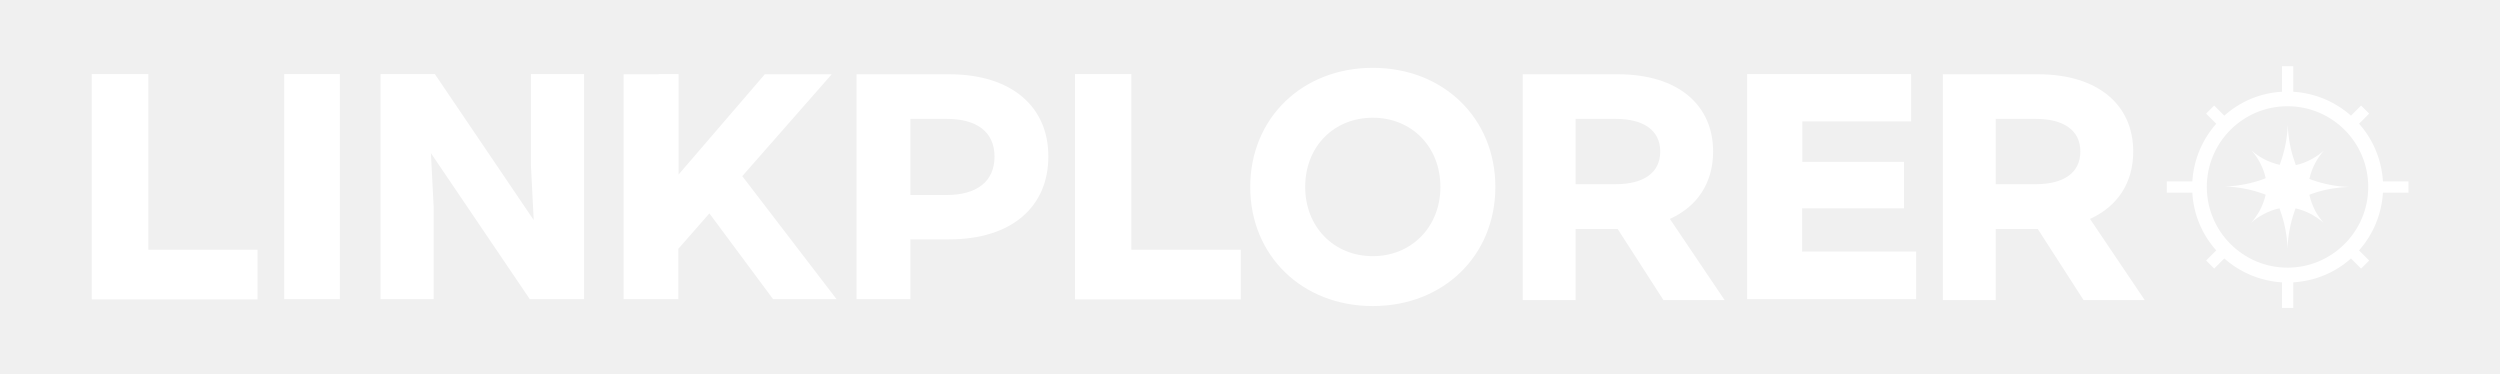
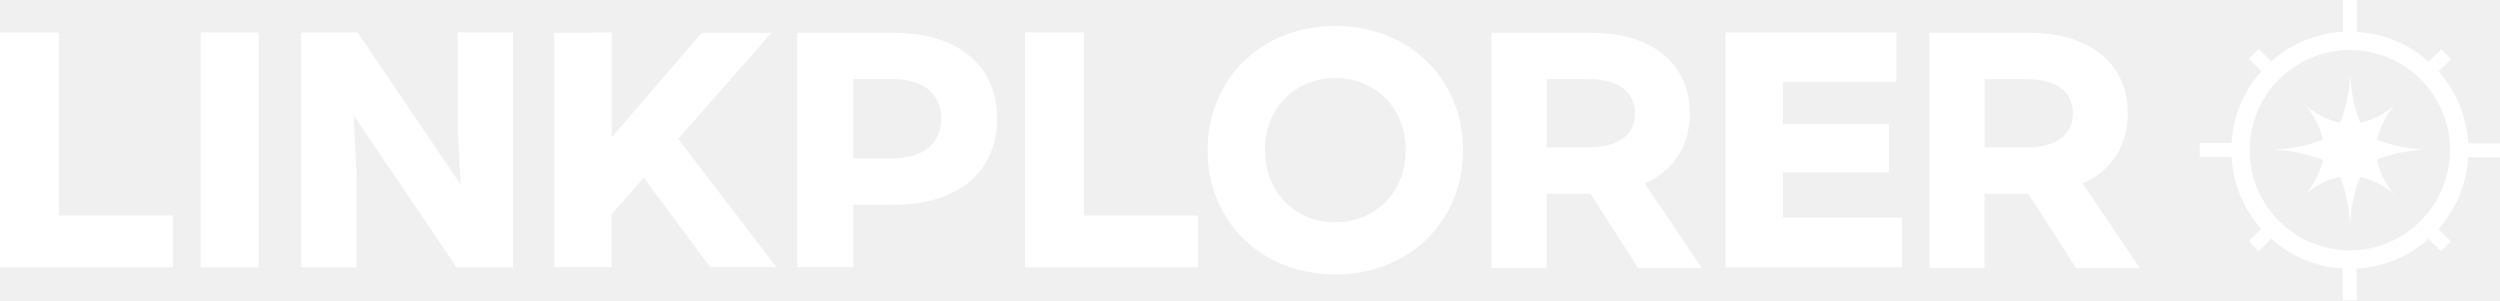
- <svg xmlns="http://www.w3.org/2000/svg" version="1.1" id="Layer_1" x="0px" y="0px" viewBox="0 0 1087.2 162.6" style="enable-background:new 0 0 1087.2 162.6;" xml:space="preserve">
+ <svg xmlns="http://www.w3.org/2000/svg" version="1.1" id="레이어_1" x="0px" y="0px" viewBox="0 0 248.55 29.86" style="enable-background:new 0 0 248.55 29.86;" xml:space="preserve">
  <style type="text/css">
	.st0{fill:#FFFFFF;}
</style>
  <g>
-     <g>
-       <path class="st0" d="M1047.4,83.8v-4.9h-11.1c-0.6-9.6-4.4-18.4-10.4-25.1l4.4-4.4l-3.5-3.5l-4.4,4.4c-6.8-6-15.5-9.8-25.1-10.4    V28.8h-4.9v11.1c-9.6,0.5-18.4,4.4-25.1,10.4l-4.4-4.4l-3.5,3.5l4.4,4.4c-6,6.8-9.8,15.5-10.4,25.1h-11.1v4.9h11.1    c0.5,9.6,4.4,18.4,10.4,25.1l-4.4,4.4l3.5,3.5l4.4-4.4c6.8,6,15.5,9.8,25.1,10.4v11.1h4.9v-11.1c9.6-0.6,18.4-4.4,25.1-10.4    l4.4,4.4l3.5-3.5l-4.4-4.4c6-6.8,9.8-15.5,10.4-25.1L1047.4,83.8L1047.4,83.8z M994.8,116.4c-19.3,0-35.1-15.7-35.1-35.1    s15.7-35.1,35.1-35.1s35.1,15.7,35.1,35.1S1014.1,116.4,994.8,116.4z" />
-       <path class="st0" d="M1006.8,91.6c1,1.9,2.3,3.7,3.7,5.3c-1.6-1.4-3.4-2.6-5.3-3.7c-2.2-1.2-4.5-2-6.9-2.6    c-0.2,0.4-0.3,0.8-0.4,1.1c-1.8,5.1-2.9,10.6-3.1,16.4c-0.2-5.8-1.3-11.4-3.2-16.6c-0.1-0.3-0.2-0.6-0.3-0.9    c-2.5,0.5-4.8,1.4-7,2.6c-1.9,1-3.7,2.2-5.3,3.7c1.4-1.6,2.6-3.4,3.7-5.3c1.1-2.1,2-4.4,2.6-6.9c-0.3-0.1-0.7-0.3-1-0.4    c-5.2-1.9-10.8-3-16.6-3.2c5.8-0.2,11.4-1.3,16.6-3.2c0.3-0.1,0.7-0.3,1-0.4c-0.5-2.4-1.4-4.7-2.5-6.8c-1-1.9-2.2-3.6-3.6-5.2    c1.6,1.4,3.3,2.6,5.2,3.6c2.2,1.2,4.5,2,7,2.6c0.1-0.3,0.2-0.6,0.3-0.9c1.9-5.2,3-10.8,3.2-16.6c0.2,5.7,1.2,11.2,3.1,16.4    c0.1,0.4,0.3,0.8,0.4,1.2c2.4-0.5,4.7-1.4,6.9-2.6c1.9-1,3.7-2.3,5.3-3.7c-1.4,1.6-2.7,3.4-3.7,5.3c-1.2,2.2-2,4.5-2.6,7    c0.3,0.1,0.7,0.3,1,0.4c5.1,1.8,10.5,2.9,16.2,3.1c-5.7,0.2-11.1,1.2-16.2,3c-0.3,0.1-0.7,0.3-1,0.4    C1004.8,87.1,1005.7,89.4,1006.8,91.6z" />
-     </g>
-     <g>
-       <path class="st0" d="M39.9,130.1V32.2h24.6v76.4H112v21.6H39.9z" />
-       <path class="st0" d="M123.6,130.1V32.2h24.2v97.9L123.6,130.1L123.6,130.1z" />
-       <path class="st0" d="M165.5,130.1V32.2h23.6l43,63.5l-1.2-23.6V32.2h23.1v97.9h-23.6l-43-63.5l1.2,23.6v39.9L165.5,130.1    L165.5,130.1z" />
-       <path class="st0" d="M467.5,130.1V32.2h24.5v76.4h47.6v21.6H467.5z" />
-       <path class="st0" d="M759.8,130.1V32.2h71.3v20.6h-47.3v17.6H828v20.2h-44.3v18.8h49.6v20.7L759.8,130.1L759.8,130.1z" />
-       <g>
-         <path class="st0" d="M543.7,81.3c0-29.9,22.6-51.8,53.3-51.8s53.3,21.9,53.3,51.8s-22.6,51.8-53.3,51.8S543.7,111.2,543.7,81.3z      M626.4,81.3c0-17.5-12.5-30.1-29.4-30.1s-29.4,12.5-29.4,30.1c0,17.4,12.5,30.1,29.4,30.1C613.8,111.4,626.4,98.7,626.4,81.3z" />
-       </g>
-       <g>
-         <polygon class="st0" points="361.7,32.3 332.6,32.3 295.1,75.9 295.1,32.2 286.5,32.2 286.5,32.3 271.2,32.3 271.2,130.1      295,130.1 295,108.2 308.5,92.8 336.2,130.1 363.8,130.1 322.8,76.6    " />
-         <path class="st0" d="M412.8,32.3h-40.3v97.8h23.4v-26h16.8c27.3,0,43.2-14.2,43.2-36C456,46.5,440,32.3,412.8,32.3z M411.7,84.8     h-15.8V51.7h15.8c13,0,20.8,5.6,20.8,16.4C432.5,79,424.7,84.8,411.7,84.8z" />
-       </g>
-       <g>
-         <path class="st0" d="M723.4,130.5l-19.9-30.9h-18.3v30.9h-23V32.3h41.4c26.1,0,41.4,13.3,41.4,33.6c0,13.5-6.7,23.8-18.8,29.3     l23.8,35.3H723.4z M685.2,80.1h17.4c12.1,0,19.4-4.9,19.4-14.2s-7.3-14.2-19.4-14.2h-17.4V80.1z" />
-       </g>
-       <g>
-         <path class="st0" d="M906.1,130.5l-19.9-30.9h-18.3v30.9h-23V32.3h41.4c26.1,0,41.4,13.3,41.4,33.6c0,13.5-6.7,23.8-18.8,29.3     l23.8,35.3H906.1z M867.9,80.1h17.4c12.1,0,19.4-4.9,19.4-14.2s-7.3-14.2-19.4-14.2h-17.4V80.1z" />
-       </g>
-     </g>
+     <path class="st0" d="M248.55,15.64v-1.39h-3.16c-0.16-2.74-1.24-5.22-2.95-7.14l1.24-1.24l-0.98-0.98l-1.24,1.24   c-1.92-1.71-4.4-2.8-7.13-2.96V0h-1.39v3.16c-2.74,0.16-5.22,1.24-7.14,2.95l-1.24-1.24l-0.98,0.98l1.24,1.24   c-1.71,1.92-2.8,4.4-2.96,7.13h-3.16v1.39h3.16c0.16,2.74,1.24,5.22,2.95,7.14l-1.24,1.24l0.98,0.98l1.24-1.24   c1.92,1.71,4.4,2.8,7.13,2.96v3.16h1.39V26.7c2.74-0.16,5.22-1.24,7.14-2.95l1.24,1.24l0.98-0.98l-1.24-1.24   c1.71-1.92,2.8-4.4,2.96-7.14L248.55,15.64L248.55,15.64z M233.62,24.89c-5.49,0-9.96-4.47-9.96-9.96s4.47-9.96,9.96-9.96   s9.96,4.47,9.96,9.96S239.11,24.89,233.62,24.89" />
+     <path class="st0" d="M237.04,17.86c0.29,0.54,0.64,1.04,1.04,1.49c-0.45-0.4-0.96-0.75-1.49-1.04c-0.61-0.33-1.26-0.57-1.96-0.73   c-0.04,0.11-0.08,0.21-0.12,0.32c-0.53,1.46-0.83,3.02-0.87,4.65c-0.04-1.66-0.36-3.25-0.9-4.73c-0.03-0.08-0.06-0.17-0.1-0.25   c-0.7,0.15-1.36,0.4-1.98,0.73c-0.54,0.29-1.04,0.63-1.49,1.04c0.4-0.45,0.75-0.95,1.04-1.49c0.32-0.61,0.57-1.26,0.73-1.95   c-0.1-0.04-0.19-0.07-0.29-0.11c-1.48-0.54-3.06-0.86-4.71-0.9c1.65-0.05,3.24-0.36,4.71-0.9c0.1-0.03,0.19-0.07,0.29-0.11   c-0.15-0.69-0.4-1.34-0.72-1.94c-0.28-0.53-0.63-1.03-1.02-1.48c0.45,0.4,0.95,0.74,1.48,1.02c0.61,0.33,1.28,0.58,1.98,0.73   c0.03-0.08,0.07-0.17,0.1-0.26c0.54-1.48,0.85-3.07,0.9-4.73c0.04,1.63,0.34,3.19,0.87,4.65c0.04,0.11,0.08,0.22,0.12,0.33   c0.69-0.15,1.34-0.4,1.95-0.73c0.54-0.29,1.04-0.64,1.5-1.05c-0.4,0.46-0.75,0.96-1.04,1.5c-0.33,0.62-0.58,1.28-0.74,1.98   c0.1,0.04,0.19,0.08,0.29,0.11c1.45,0.52,3,0.82,4.61,0.87c-1.61,0.04-3.16,0.34-4.61,0.86c-0.1,0.03-0.2,0.07-0.29,0.11   C236.46,16.57,236.71,17.24,237.04,17.86" />
+     <polygon class="st0" points="0,26.57 0,3.23 5.85,3.23 5.85,21.43 17.19,21.43 17.19,26.57  " />
+     <rect x="19.95" y="3.23" class="st0" width="5.76" height="23.34" />
+     <polygon class="st0" points="29.94,26.57 29.94,3.23 35.55,3.23 45.8,18.35 45.51,12.74 45.51,3.23 51,3.23 51,26.57 45.39,26.57    35.14,11.44 35.44,17.05 35.44,26.57  " />
+     <polygon class="st0" points="101.91,26.57 101.91,3.23 107.76,3.23 107.76,21.43 119.1,21.43 119.1,26.57  " />
+     <polygon class="st0" points="171.56,26.57 171.56,3.23 188.54,3.23 188.54,8.13 177.26,8.13 177.26,12.33 187.8,12.33 187.8,17.14    177.26,17.14 177.26,21.63 189.08,21.63 189.08,26.57  " />
+     <path class="st0" d="M120.06,14.93c0-7.13,5.4-12.35,12.69-12.35c7.3,0,12.7,5.22,12.7,12.35s-5.4,12.35-12.7,12.35   S120.06,22.06,120.06,14.93 M139.76,14.93c0-4.18-2.99-7.17-7-7.17c-4.02,0-7,2.99-7,7.17c0,4.15,2.99,7.17,7,7.17   C136.77,22.1,139.76,19.08,139.76,14.93" />
+     <polygon class="st0" points="76.7,3.26 69.76,3.26 60.82,13.65 60.82,3.23 58.78,3.23 58.78,3.26 55.12,3.26 55.12,26.56    60.79,26.56 60.79,21.33 64,17.67 70.61,26.56 77.19,26.56 67.42,13.81  " />
+     <path class="st0" d="M88.85,3.26h-9.59v23.3h5.58v-6.2h4.01c6.5,0,10.29-3.37,10.29-8.57C99.15,6.63,95.35,3.26,88.85,3.26    M88.61,15.75h-3.77V7.86h3.77c3.09,0,4.96,1.34,4.96,3.92C93.57,14.38,91.7,15.75,88.61,15.75" />
+     <path class="st0" d="M162.87,26.65l-4.75-7.38h-4.36v7.38h-5.47V3.26h9.86c6.22,0,9.85,3.16,9.85,8.01c0,3.21-1.59,5.68-4.48,6.97   l5.68,8.41H162.87z M153.77,14.65h4.15c2.88,0,4.63-1.18,4.63-3.39s-1.74-3.39-4.63-3.39h-4.15V14.65z" />
+     <path class="st0" d="M206.41,26.65l-4.75-7.38h-4.36v7.38h-5.47V3.26h9.86c6.22,0,9.85,3.16,9.85,8.01c0,3.21-1.59,5.68-4.48,6.97   l5.68,8.41H206.41z M197.31,14.65h4.15c2.88,0,4.63-1.18,4.63-3.39s-1.74-3.39-4.63-3.39h-4.15V14.65z" />
  </g>
</svg>
